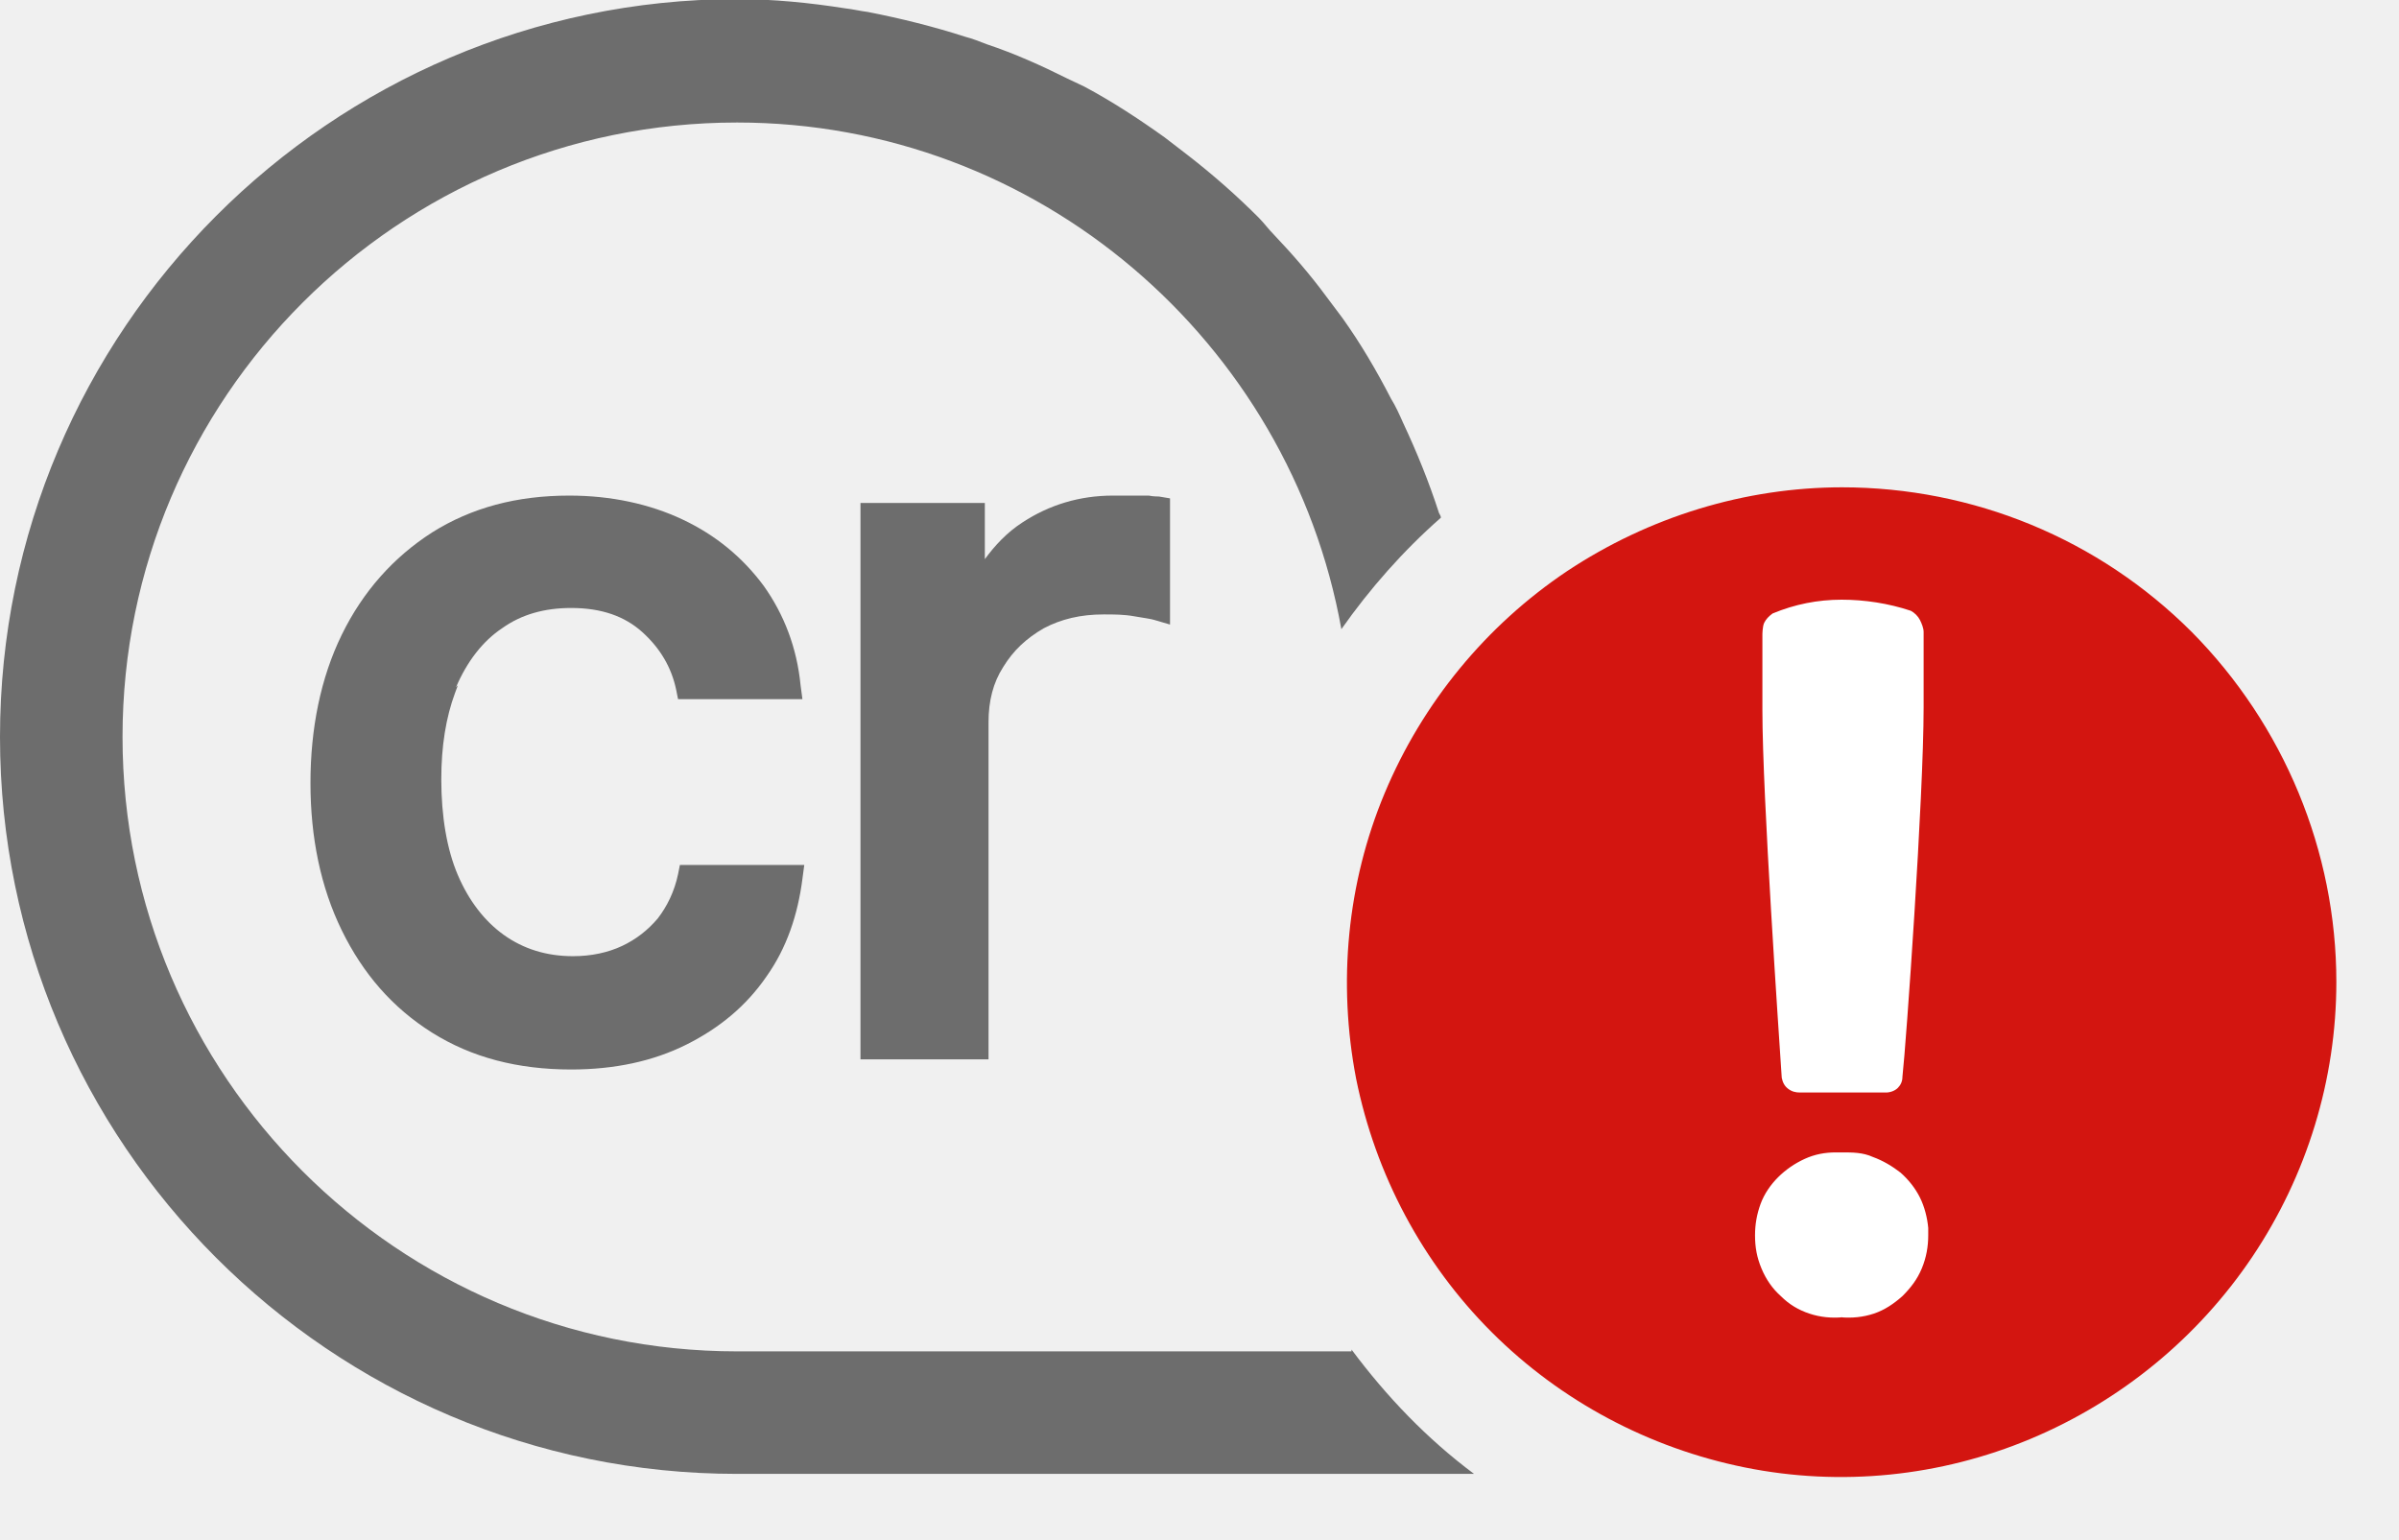
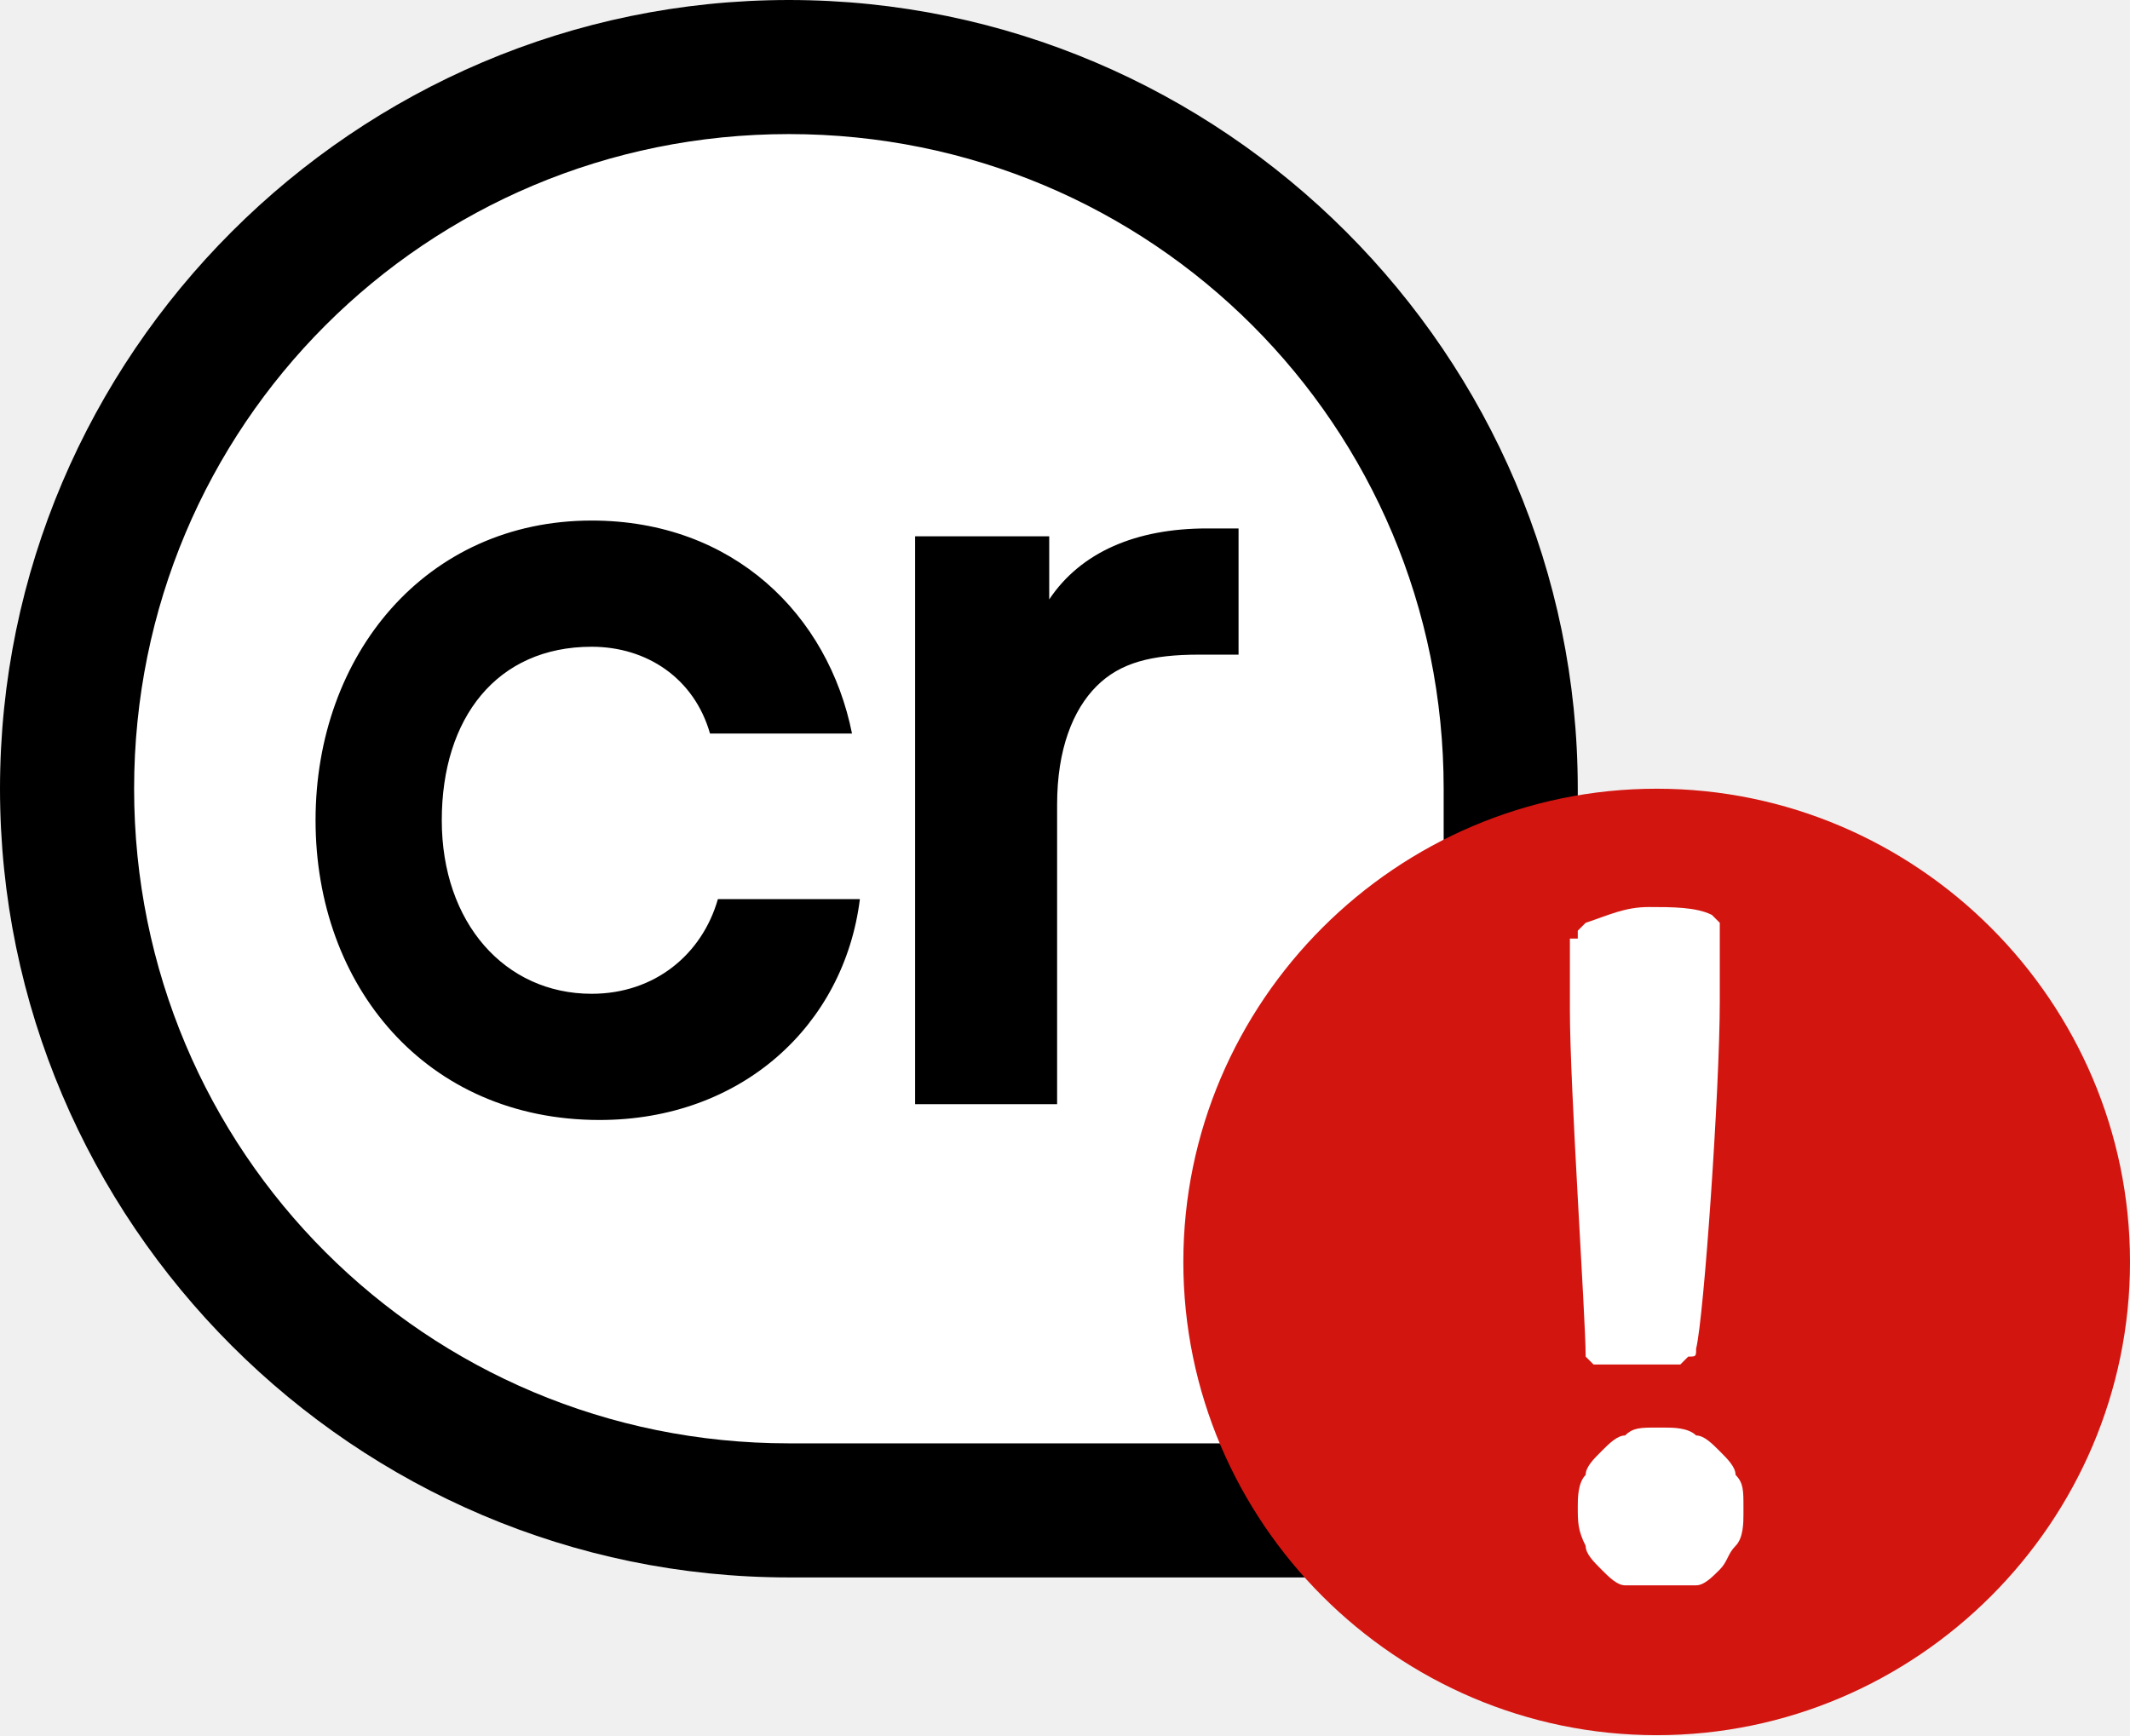
- <svg xmlns="http://www.w3.org/2000/svg" id="Layer_1" data-name="Layer 1" viewBox="0 0 26.04 16.71">
-   <defs>
-     <style>
-       .cls-1 {
-         clip-path: url(#clippath);
-       }
- 
-       .cls-2 {
-         fill: none;
-       }
- 
-       .cls-2, .cls-3, .cls-4, .cls-5 {
-         stroke-width: 0px;
-       }
- 
-       .cls-6 {
-         mask: url(#mask);
-       }
- 
-       .cls-3 {
-         fill: #6d6d6d;
-         fill-rule: evenodd;
-       }
- 
-       .cls-4 {
-         fill: #d31510;
-       }
- 
-       .cls-5 {
-         fill: #fff;
-       }
-     </style>
-     <mask id="mask" x="14.67" y="5.33" width="10.67" height="10.67" maskUnits="userSpaceOnUse">
-       <g id="mask1_2101_95004" data-name="mask1 2101 95004">
-         <path class="cls-5" d="m25.33,10.67c0,2.95-2.39,5.33-5.33,5.33s-5.33-2.39-5.33-5.33,2.39-5.33,5.33-5.33,5.33,2.39,5.33,5.33Z" />
-       </g>
-     </mask>
-     <clipPath id="clippath">
-       <rect class="cls-2" x="13.96" y="4.62" width="12.09" height="12.09" />
-     </clipPath>
-   </defs>
-   <g>
-     <path class="cls-3" d="m14.67,14.65v.02h-6.67c-3.68,0-6.67-2.99-6.67-6.67S4.32,1.33,8,1.33c3.27,0,6,2.38,6.56,5.5.31-.44.67-.85,1.08-1.21,0-.02-.01-.03-.02-.05-.11-.34-.24-.66-.39-.98-.04-.09-.08-.18-.13-.26-.16-.31-.33-.6-.53-.88-.06-.08-.12-.16-.18-.24-.17-.23-.36-.45-.56-.66-.06-.06-.11-.13-.17-.19-.24-.24-.49-.46-.76-.67-.09-.07-.17-.13-.26-.2-.28-.2-.57-.39-.87-.55-.06-.03-.13-.06-.19-.09-.28-.14-.57-.27-.87-.37-.08-.03-.15-.06-.23-.08-.34-.11-.7-.2-1.06-.27-.08-.01-.16-.03-.25-.04-.38-.06-.78-.1-1.18-.1C3.59,0,0,3.59,0,8s3.59,8,8,8h8c-.51-.38-.95-.84-1.33-1.35Z" />
-     <path class="cls-3" d="m9.34,5.46v6.04h1.39v-3.66c0-.23.05-.43.16-.6.11-.18.25-.31.44-.42.19-.1.4-.15.65-.15.11,0,.22,0,.33.02.12.02.19.03.22.04l.17.05v-1.37l-.12-.02s-.07,0-.11-.01h0s-.13,0-.13,0c-.1,0-.19,0-.26,0-.36,0-.69.1-.98.29-.17.11-.3.25-.41.4v-.61h-1.35Z" />
-     <path class="cls-3" d="m4.95,7.46c.12-.28.29-.5.5-.64.21-.15.46-.22.75-.22.33,0,.58.09.77.26.2.18.32.39.37.63l.02.1h1.35l-.02-.15c-.04-.41-.18-.77-.4-1.08-.23-.31-.52-.55-.88-.72-.36-.17-.78-.26-1.23-.26-.57,0-1.06.13-1.49.4-.42.27-.75.64-.98,1.11-.23.47-.34,1.02-.34,1.61s.11,1.13.34,1.6c.23.47.55.84.98,1.11.43.27.93.4,1.51.4.47,0,.89-.09,1.25-.27.36-.18.65-.42.87-.74.22-.31.34-.67.39-1.06l.02-.15h-1.35l-.02.1c-.04.19-.12.35-.22.48-.11.13-.24.23-.39.3-.15.07-.33.11-.53.11-.29,0-.54-.08-.75-.23-.21-.15-.38-.37-.5-.65-.12-.28-.18-.64-.18-1.04,0-.36.05-.67.15-.94l.03-.08Z" />
-   </g>
-   <g class="cls-6">
-     <path class="cls-5" d="m25.33,10.67c0,2.95-2.39,5.33-5.33,5.33s-5.33-2.39-5.33-5.33,2.39-5.33,5.33-5.33,5.33,2.39,5.33,5.33Z" />
-   </g>
-   <g class="cls-1">
-     <path class="cls-4" d="m20,5.29c-1.06,0-2.1.32-2.99.91-.88.59-1.57,1.43-1.98,2.41-.41.98-.51,2.06-.31,3.1.21,1.04.72,2,1.47,2.75s1.71,1.26,2.75,1.47c1.04.21,2.12.1,3.1-.31.98-.41,1.82-1.1,2.41-1.98.59-.88.91-1.92.91-2.98,0-1.42-.57-2.79-1.57-3.8-1.01-1.01-2.37-1.57-3.8-1.57Zm-.87,1.6s0-.09.02-.13.05-.07.09-.1c.24-.1.49-.15.75-.15.25,0,.51.04.75.12.04.02.08.06.1.1.02.04.04.09.04.13v.82c0,.97-.19,3.66-.23,4.01,0,.05-.02.09-.05.12-.03.03-.08.05-.13.05h-.02s-.91,0-.91,0c-.05,0-.09-.01-.13-.04-.04-.03-.06-.07-.07-.12-.03-.46-.21-3.06-.21-3.99v-.82Zm.87,7.41c-.12.01-.24,0-.36-.04-.12-.04-.22-.1-.31-.19-.09-.08-.16-.18-.21-.3s-.07-.23-.07-.36c0-.12.02-.23.06-.34.04-.11.11-.21.19-.29.08-.08.18-.15.29-.2.11-.05.22-.07.34-.07.02,0,.04,0,.06,0,.12,0,.23,0,.34.05.11.04.21.1.3.17.09.08.16.17.21.27.05.1.08.22.09.33,0,.03,0,.05,0,.08,0,.12-.02.24-.07.36s-.12.21-.21.3c-.09.08-.19.15-.31.19-.12.04-.24.05-.36.04Z" />
-   </g>
+ <svg xmlns="http://www.w3.org/2000/svg" version="1.1" id="Layer_1" x="0px" y="0px" viewBox="0 0 27 22" style="enable-background:new 0 0 27 22;" xml:space="preserve">
+   <style type="text/css">
+ 	.st0{fill:#FFFFFF;}
+ 	.st1{fill-rule:evenodd;clip-rule:evenodd;}
+ 	.st2{fill:#D31510;}
+ </style>
+   <path class="st0" d="M0,10C0,4.5,4.5,0,10,0l0,0c5.5,0,10,4.5,10,10v10H10C4.5,20,0,15.5,0,10L0,10z" />
+   <path class="st1" d="M18.3,10v8.3H10c-4.6,0-8.3-3.7-8.3-8.3c0-4.6,3.7-8.3,8.3-8.3C14.6,1.7,18.3,5.4,18.3,10z M0,10  C0,4.5,4.5,0,10,0c5.5,0,10,4.5,10,10v10H10C4.5,20,0,15.5,0,10z M4,10.4c0,2.1,1.4,3.8,3.6,3.8c1.8,0,3.1-1.2,3.3-2.8H9.1  c-0.2,0.7-0.8,1.2-1.6,1.2c-1.1,0-1.9-0.9-1.9-2.2s0.7-2.2,1.9-2.2c0.7,0,1.3,0.4,1.5,1.1h1.8c-0.3-1.5-1.5-2.7-3.3-2.7  C5.4,6.6,4,8.3,4,10.4z M13.3,6.8h-1.7V14h1.8v-3.8c0-0.7,0.2-1.2,0.5-1.5c0.3-0.3,0.7-0.4,1.3-0.4h0.5V6.7h-0.4  c-0.9,0-1.6,0.3-2,0.9V6.8z" />
+   <path class="st2" d="M27,16c0,3.3-2.7,6-6,6s-6-2.7-6-6s2.7-6,6-6S27,12.7,27,16z" />
+   <path class="st0" d="M20,11.9c0,0,0-0.1,0-0.1c0,0,0.1-0.1,0.1-0.1c0.3-0.1,0.5-0.2,0.8-0.2c0.3,0,0.6,0,0.8,0.1  c0,0,0.1,0.1,0.1,0.1c0,0,0,0.1,0,0.1v0.9c0,1.1-0.2,4-0.3,4.4c0,0.1,0,0.1-0.1,0.1c0,0-0.1,0.1-0.1,0.1l0,0h-1c-0.1,0-0.1,0-0.1,0  c0,0-0.1-0.1-0.1-0.1c0-0.5-0.2-3.4-0.2-4.4V11.9z M21,20.1c-0.1,0-0.3,0-0.4,0c-0.1,0-0.2-0.1-0.3-0.2c-0.1-0.1-0.2-0.2-0.2-0.3  C20,19.4,20,19.3,20,19.1c0-0.1,0-0.3,0.1-0.4c0-0.1,0.1-0.2,0.2-0.3c0.1-0.1,0.2-0.2,0.3-0.2c0.1-0.1,0.2-0.1,0.4-0.1  c0,0,0,0,0.1,0c0.1,0,0.3,0,0.4,0.1c0.1,0,0.2,0.1,0.3,0.2c0.1,0.1,0.2,0.2,0.2,0.3c0.1,0.1,0.1,0.2,0.1,0.4c0,0,0,0.1,0,0.1  c0,0.1,0,0.3-0.1,0.4c-0.1,0.1-0.1,0.2-0.2,0.3c-0.1,0.1-0.2,0.2-0.3,0.2C21.3,20.1,21.1,20.1,21,20.1z" />
</svg>
